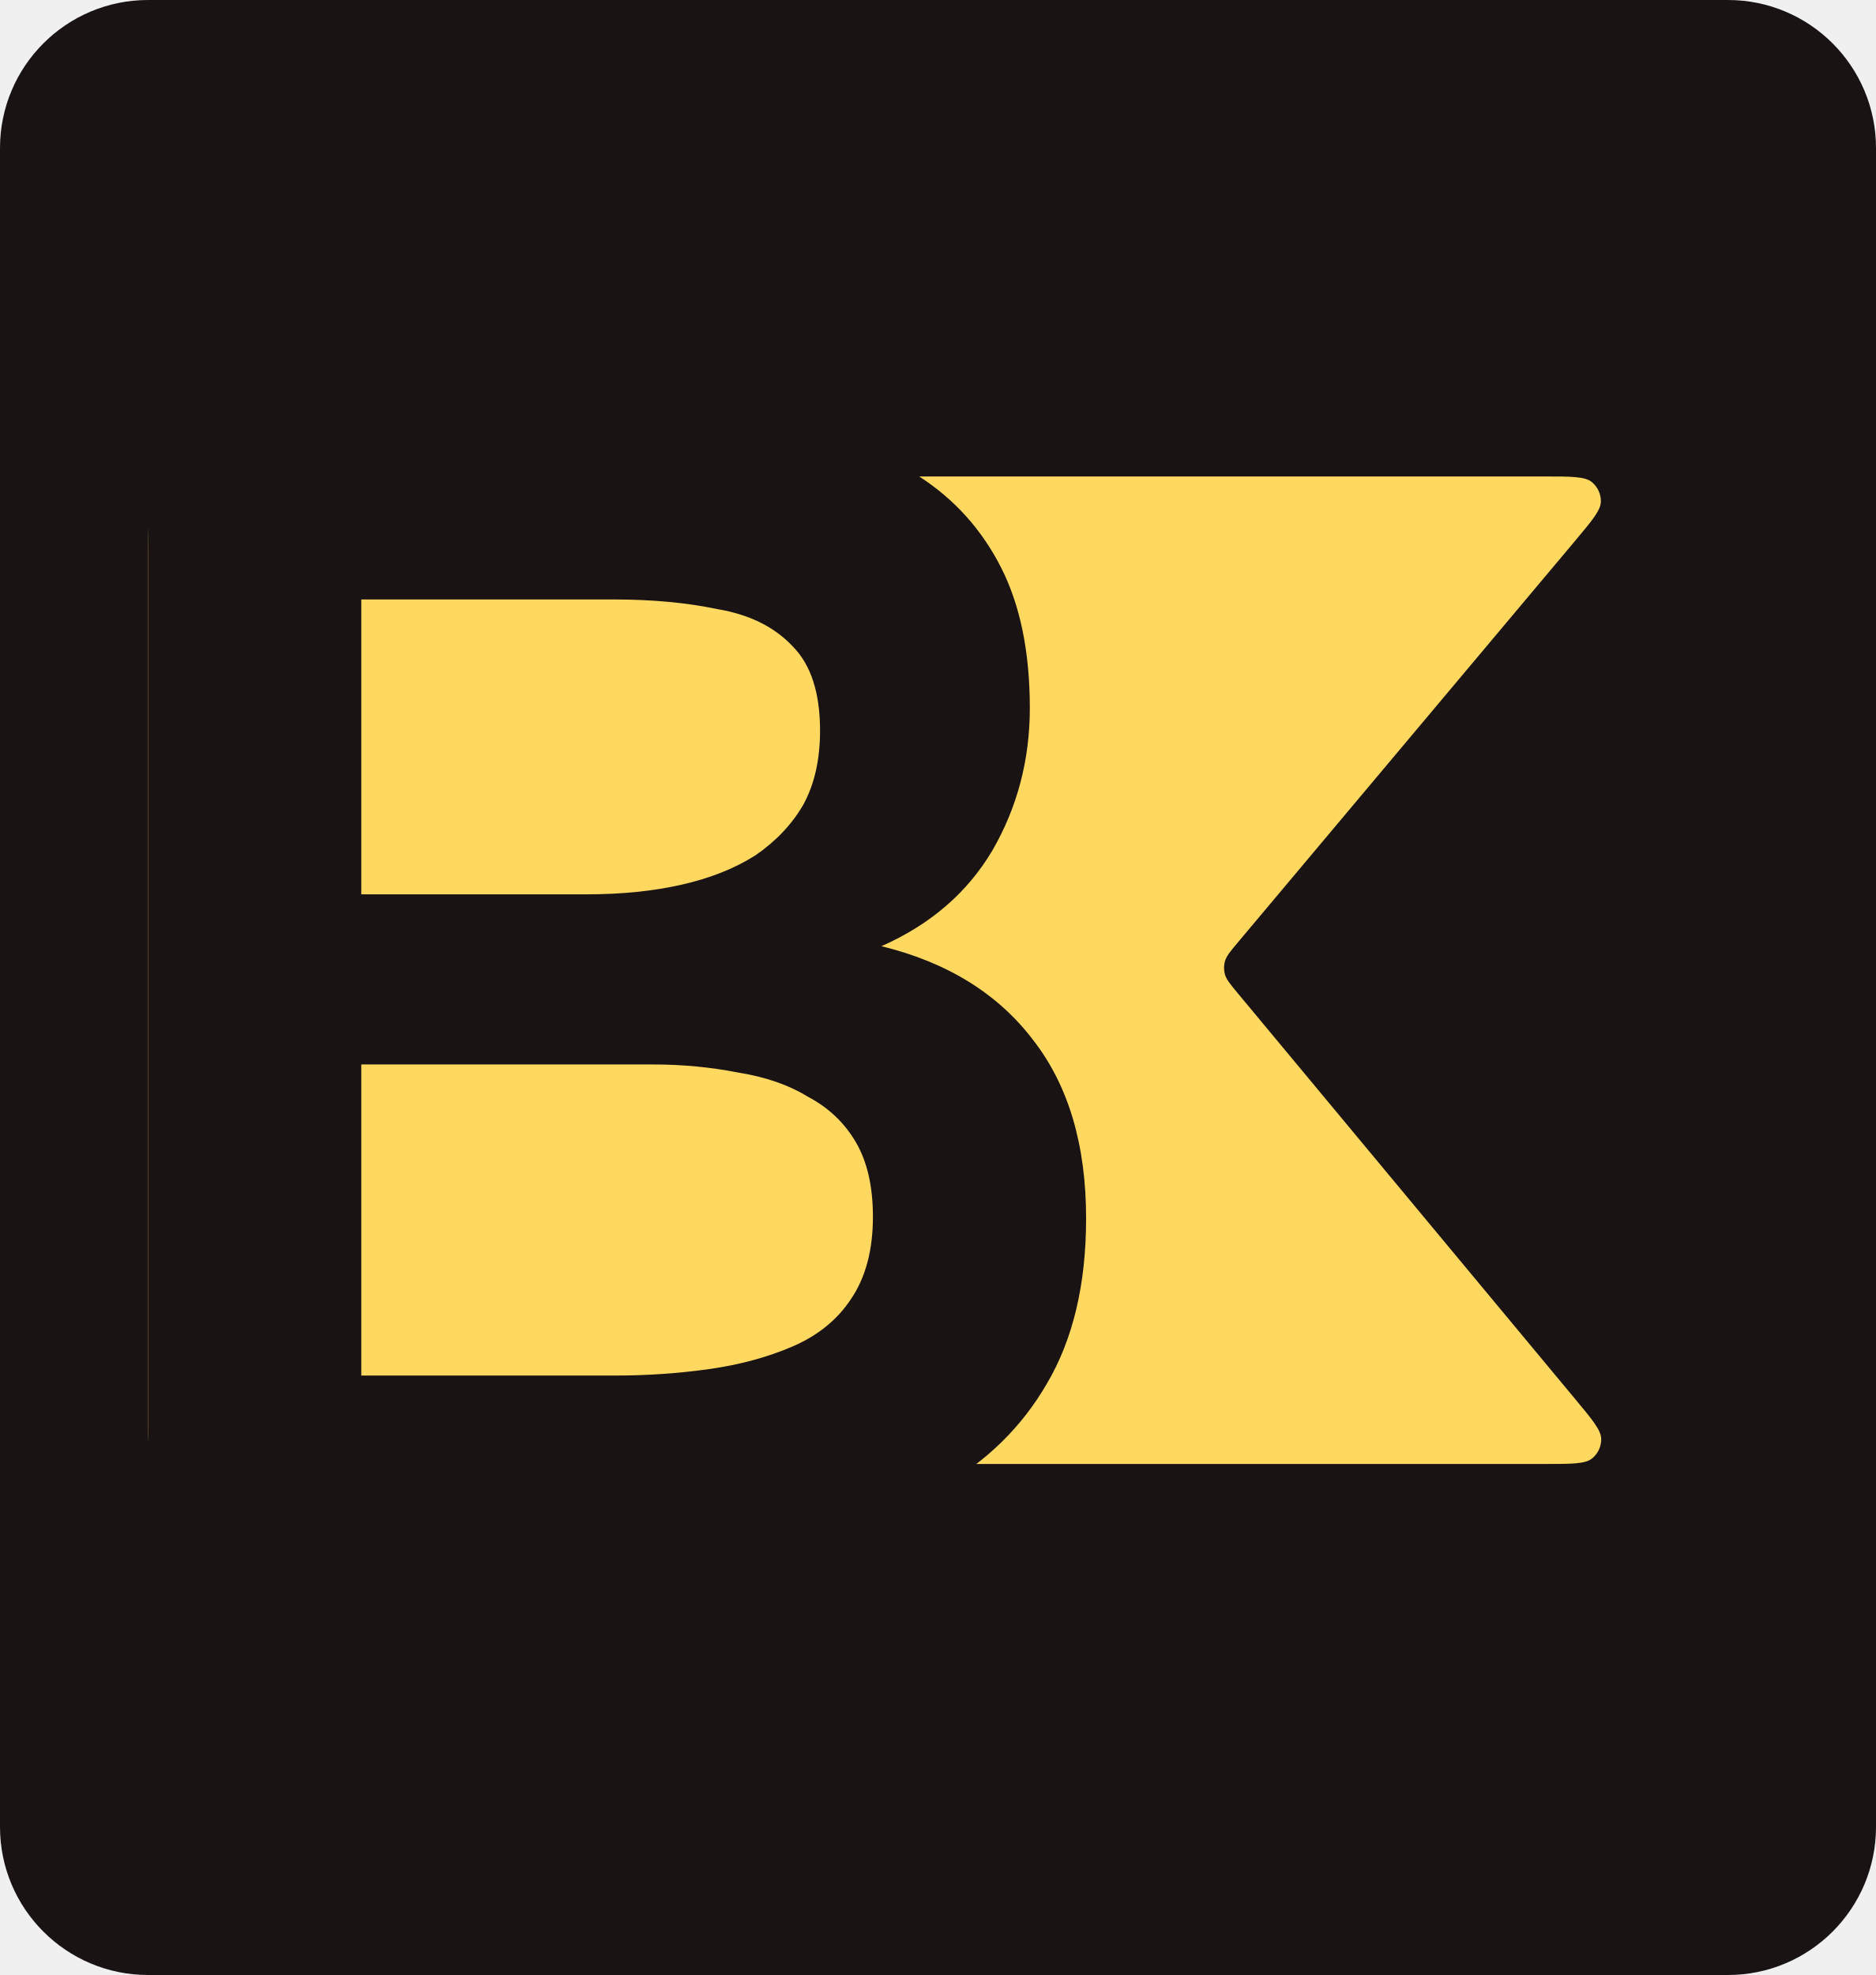
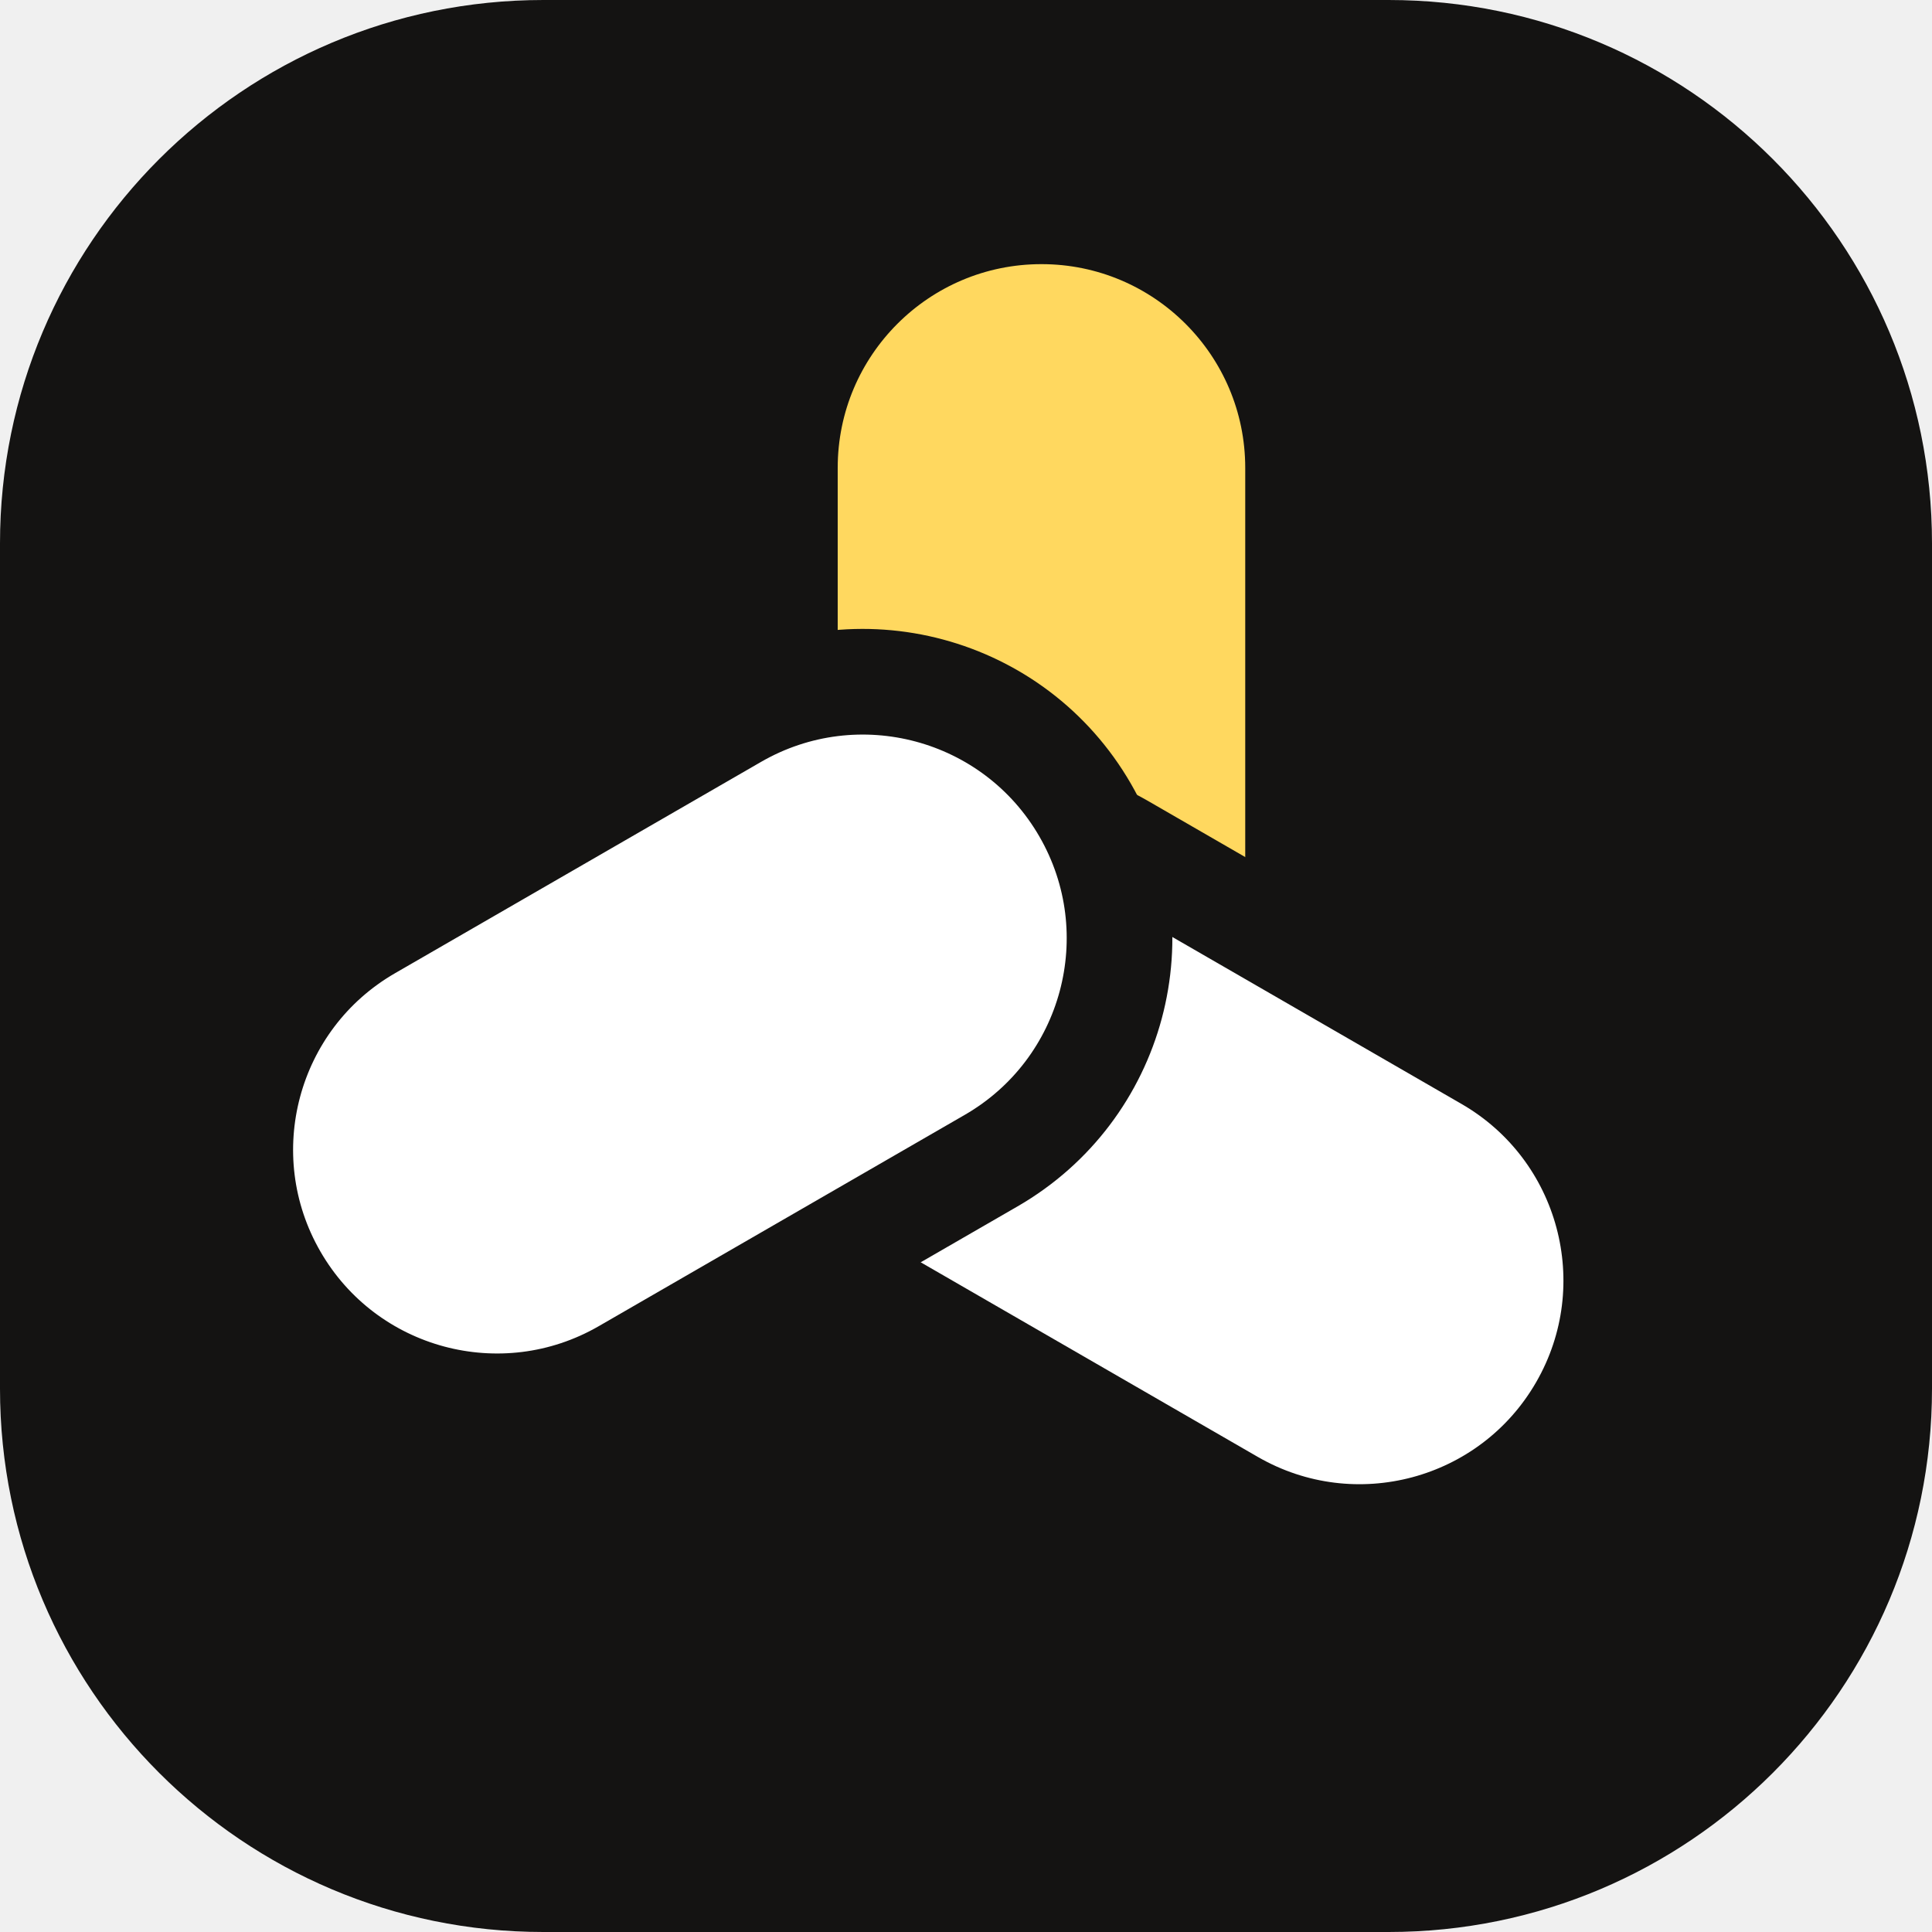
- <svg xmlns="http://www.w3.org/2000/svg" width="380" height="400" viewBox="0 0 380 400" fill="none">
-   <rect width="380" height="400" rx="30" fill="#191314" />
-   <path d="M38 296.5C35.2 296.5 33.8 296.5 32.73 295.955C31.789 295.476 31.024 294.711 30.545 293.77C30 292.7 30 291.3 30 288.5V112.5C30 106.899 30 104.099 31.09 101.96C32.049 100.078 33.578 98.549 35.46 97.59C37.599 96.5 40.4 96.5 46 96.5H312.833C318.306 96.5 321.042 96.5 322.418 97.615C323.614 98.584 324.297 100.05 324.27 101.589C324.238 103.36 322.479 105.455 318.959 109.645L250.729 190.88C249.199 192.701 248.435 193.612 248.141 194.63C247.882 195.527 247.879 196.48 248.134 197.379C248.423 198.398 249.183 199.312 250.703 201.141L319.094 283.385C322.574 287.569 324.314 289.662 324.339 291.428C324.361 292.964 323.676 294.425 322.481 295.39C321.106 296.5 318.385 296.5 312.943 296.5H38Z" fill="#FFD85F" />
-   <path d="M30 316V84H130.182C141.467 84 151.83 84.984 161.273 86.953C170.945 88.703 179.236 91.876 186.145 96.47C193.285 101.064 198.812 107.189 202.727 114.846C206.642 122.503 208.6 132.019 208.6 143.395C208.6 153.895 206.067 163.521 201 172.272C195.933 180.803 188.448 187.257 178.545 191.632C191.903 194.914 202.152 201.258 209.291 210.665C216.43 219.853 220 231.885 220 246.761C220 260.106 217.351 271.263 212.055 280.232C206.988 288.983 199.848 295.983 190.636 301.233C181.655 306.484 171.176 310.312 159.2 312.719C147.224 314.906 134.442 316 120.855 316H30ZM73.182 278.591H124.655C131.103 278.591 137.436 278.154 143.655 277.279C149.873 276.404 155.515 274.872 160.582 272.685C165.648 270.497 169.564 267.325 172.327 263.168C175.321 258.793 176.818 253.215 176.818 246.433C176.818 240.307 175.667 235.276 173.364 231.338C171.061 227.4 167.836 224.338 163.691 222.15C159.776 219.743 155.055 218.103 149.527 217.228C144 216.134 138.242 215.587 132.255 215.587H73.182V278.591ZM73.182 181.132H118.782C125.921 181.132 132.37 180.475 138.127 179.163C143.885 177.85 148.836 175.881 152.982 173.256C157.127 170.412 160.352 167.021 162.655 163.083C164.958 158.927 166.109 153.895 166.109 147.989C166.109 140.332 164.267 134.644 160.582 130.925C156.897 126.987 151.83 124.471 145.382 123.378C139.164 122.065 132.139 121.409 124.309 121.409H73.182V181.132Z" fill="#191314" />
+ <svg xmlns="http://www.w3.org/2000/svg" width="64" height="64" viewBox="0 0 64 64" fill="none">
+   <rect width="64" height="64" rx="18" fill="#141312" />
+   <rect x="22" y="7" width="17" height="31" rx="8.5" transform="rotate(0 32 32) translate(4 0)" fill="#FFD85F" stroke="#141312" stroke-width="3.5" />
+   <rect x="22" y="7" width="17" height="31" rx="8.5" transform="rotate(120 32 32) translate(4 0)" fill="#FFFFFF" stroke="#141312" stroke-width="3.5" />
+   <rect x="22" y="7" width="17" height="31" rx="8.5" transform="rotate(240 32 32) translate(4 0)" fill="#FFFFFF" stroke="#141312" stroke-width="3.5" />
</svg>
